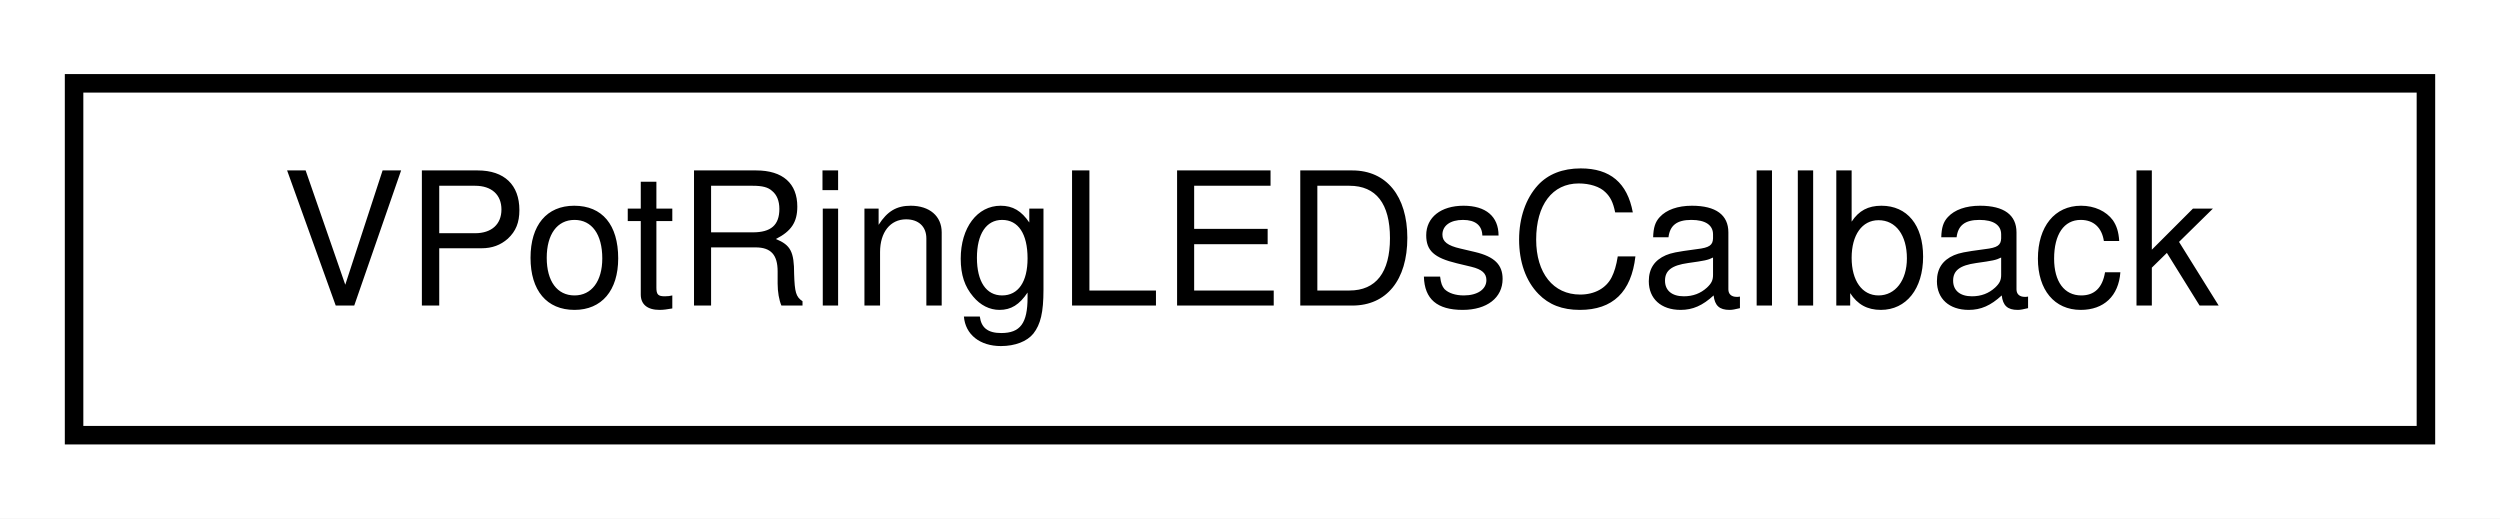
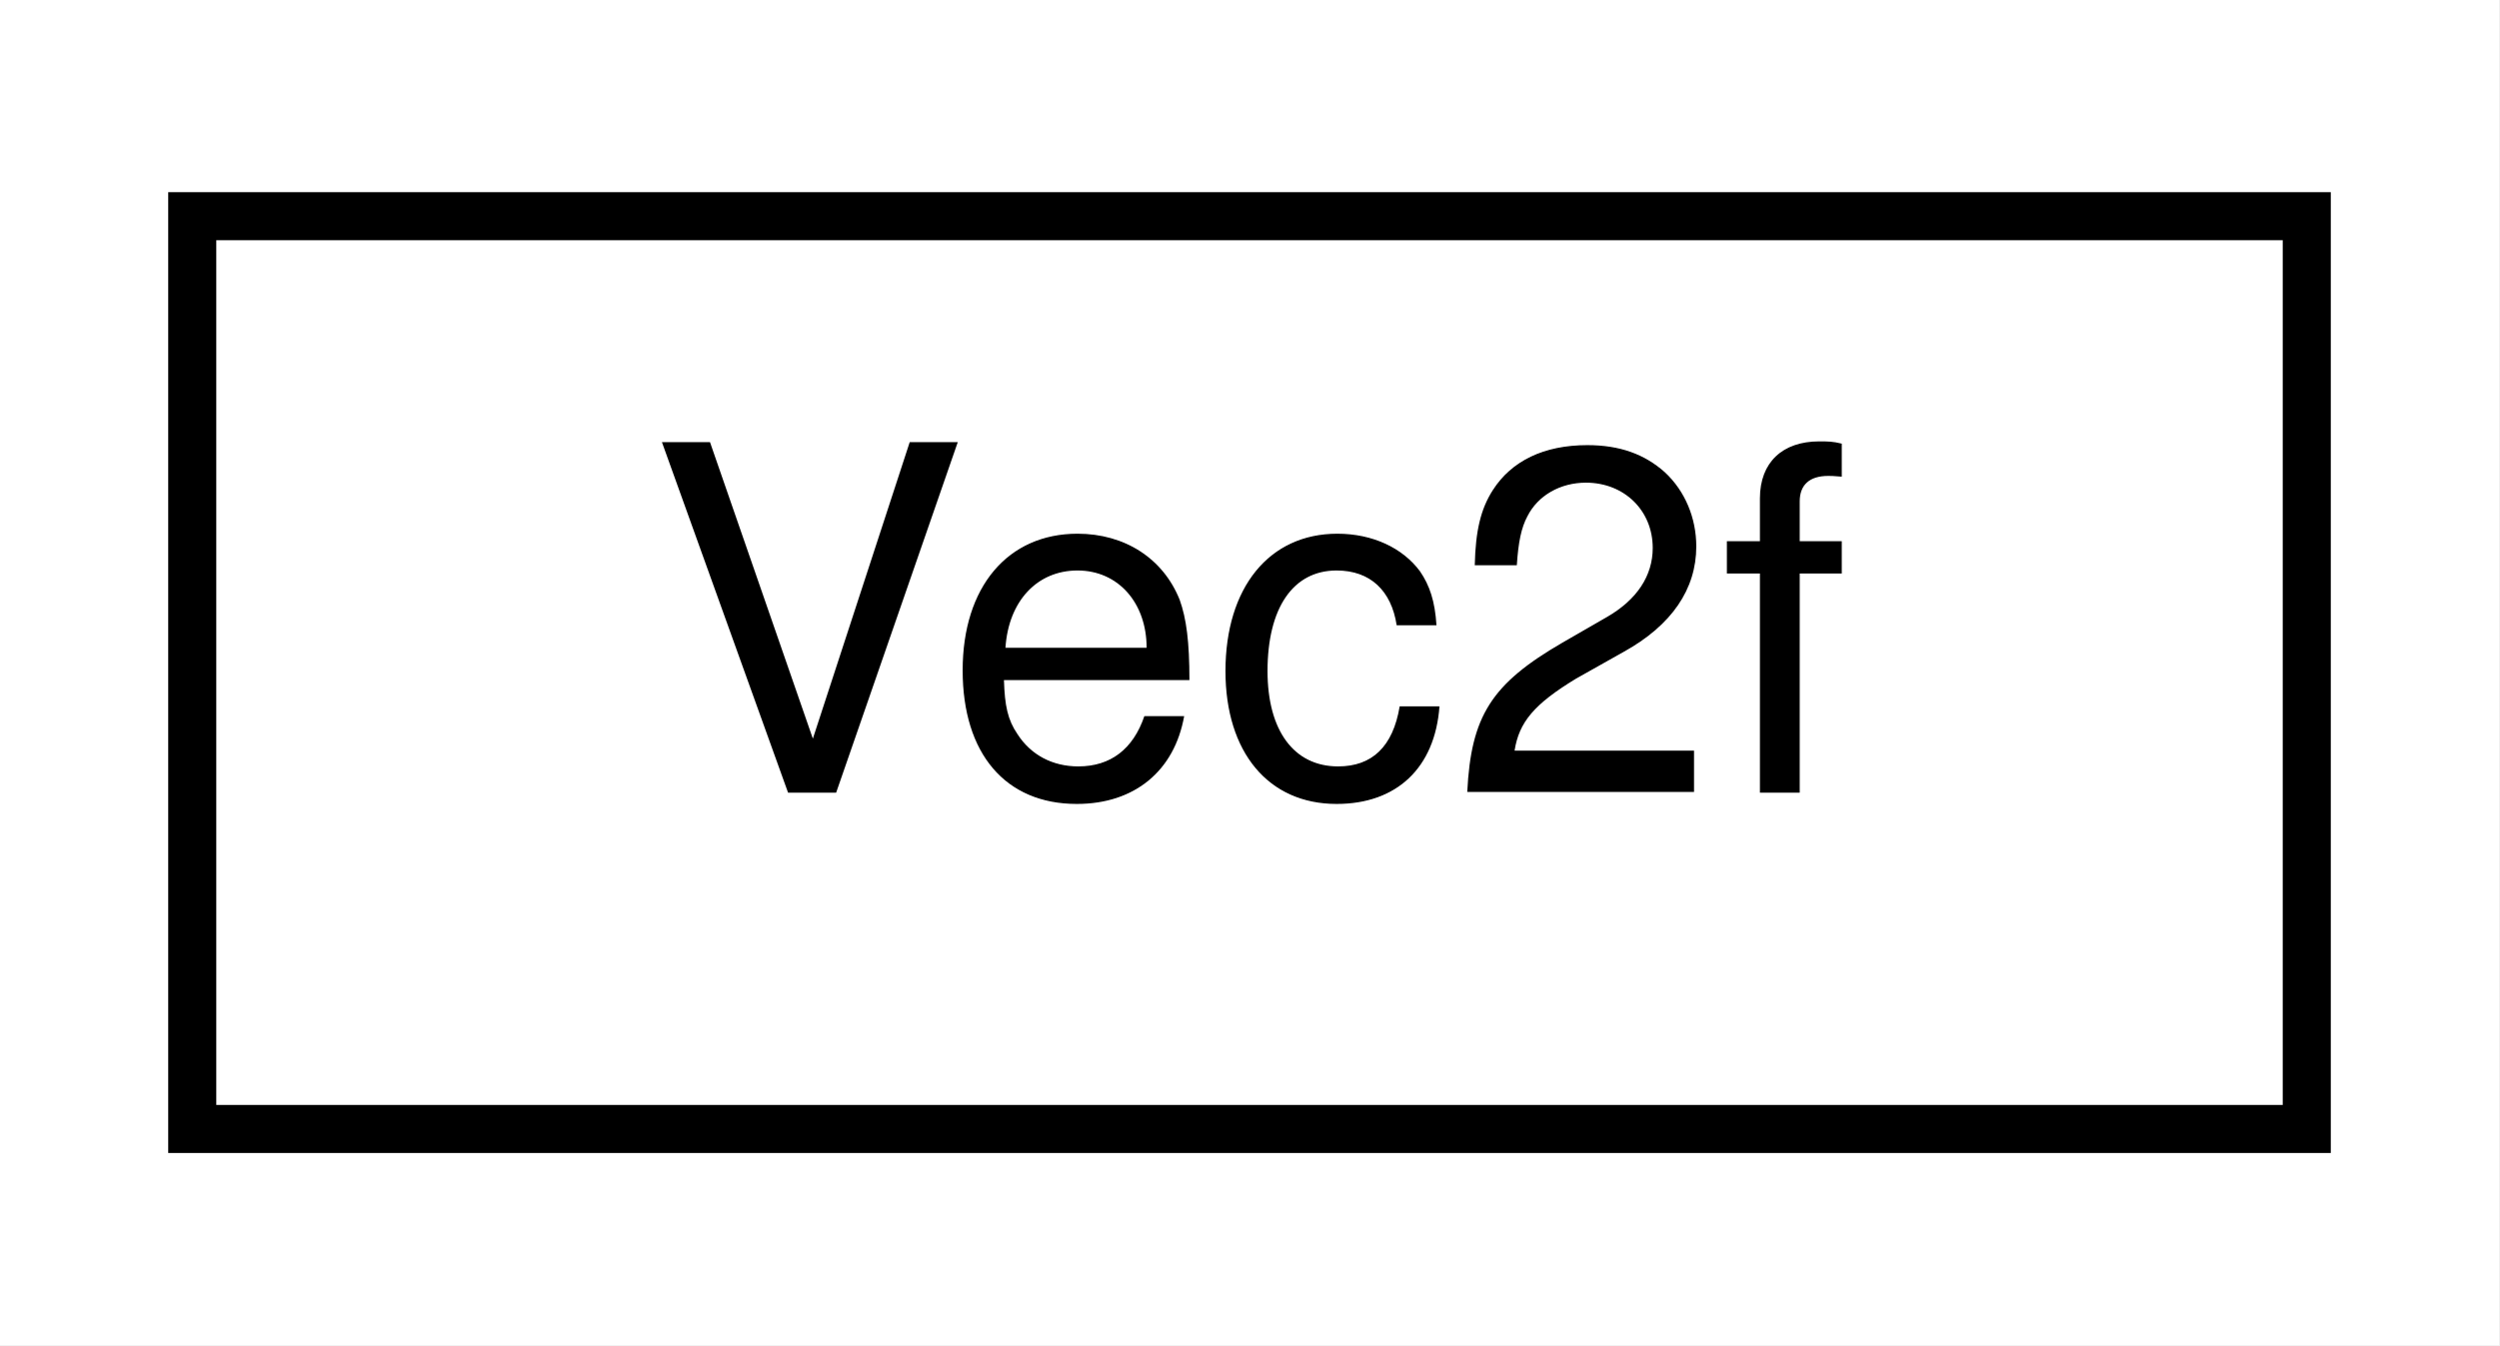
- <svg xmlns="http://www.w3.org/2000/svg" xmlns:xlink="http://www.w3.org/1999/xlink" width="135pt" height="28pt" viewBox="0.00 0.00 135.00 28.00">
+ <svg xmlns="http://www.w3.org/2000/svg" xmlns:xlink="http://www.w3.org/1999/xlink" width="52pt" height="28pt" viewBox="0.00 0.00 52.00 28.00">
  <g id="graph0" class="graph" transform="scale(1 1) rotate(0) translate(4 24)">
-     <polygon fill="white" stroke="transparent" points="-4,4 -4,-24 131,-24 131,4 -4,4" />
+     <polygon fill="white" stroke="transparent" points="-4,4 -4,-24 48,-24 48,4 -4,4" />
    <g id="node1" class="node">
      <g id="a_node1">
-         <a xlink:href="d2/d4a/classMCU_1_1VPotRingLEDsCallback.html" target="_top" xlink:title=" ">
-           <polygon fill="white" stroke="black" points="0,-0.5 0,-19.5 127,-19.5 127,-0.5 0,-0.5" />
-           <text text-anchor="middle" x="63.5" y="-7.5" font-family="Helvetica,sans-Serif" font-size="10.00">VPotRingLEDsCallback</text>
+         <a xlink:href="d4/dec/structAH_1_1Vec2f.html" target="_top" xlink:title="Type for 2D vectors of floating point numbers.">
+           <polygon fill="white" stroke="black" points="0,-0.5 0,-19.5 44,-19.5 44,-0.5 0,-0.5" />
+           <text text-anchor="middle" x="22" y="-7.5" font-family="Helvetica,sans-Serif" font-size="10.00">Vec2f</text>
        </a>
      </g>
    </g>
  </g>
</svg>
